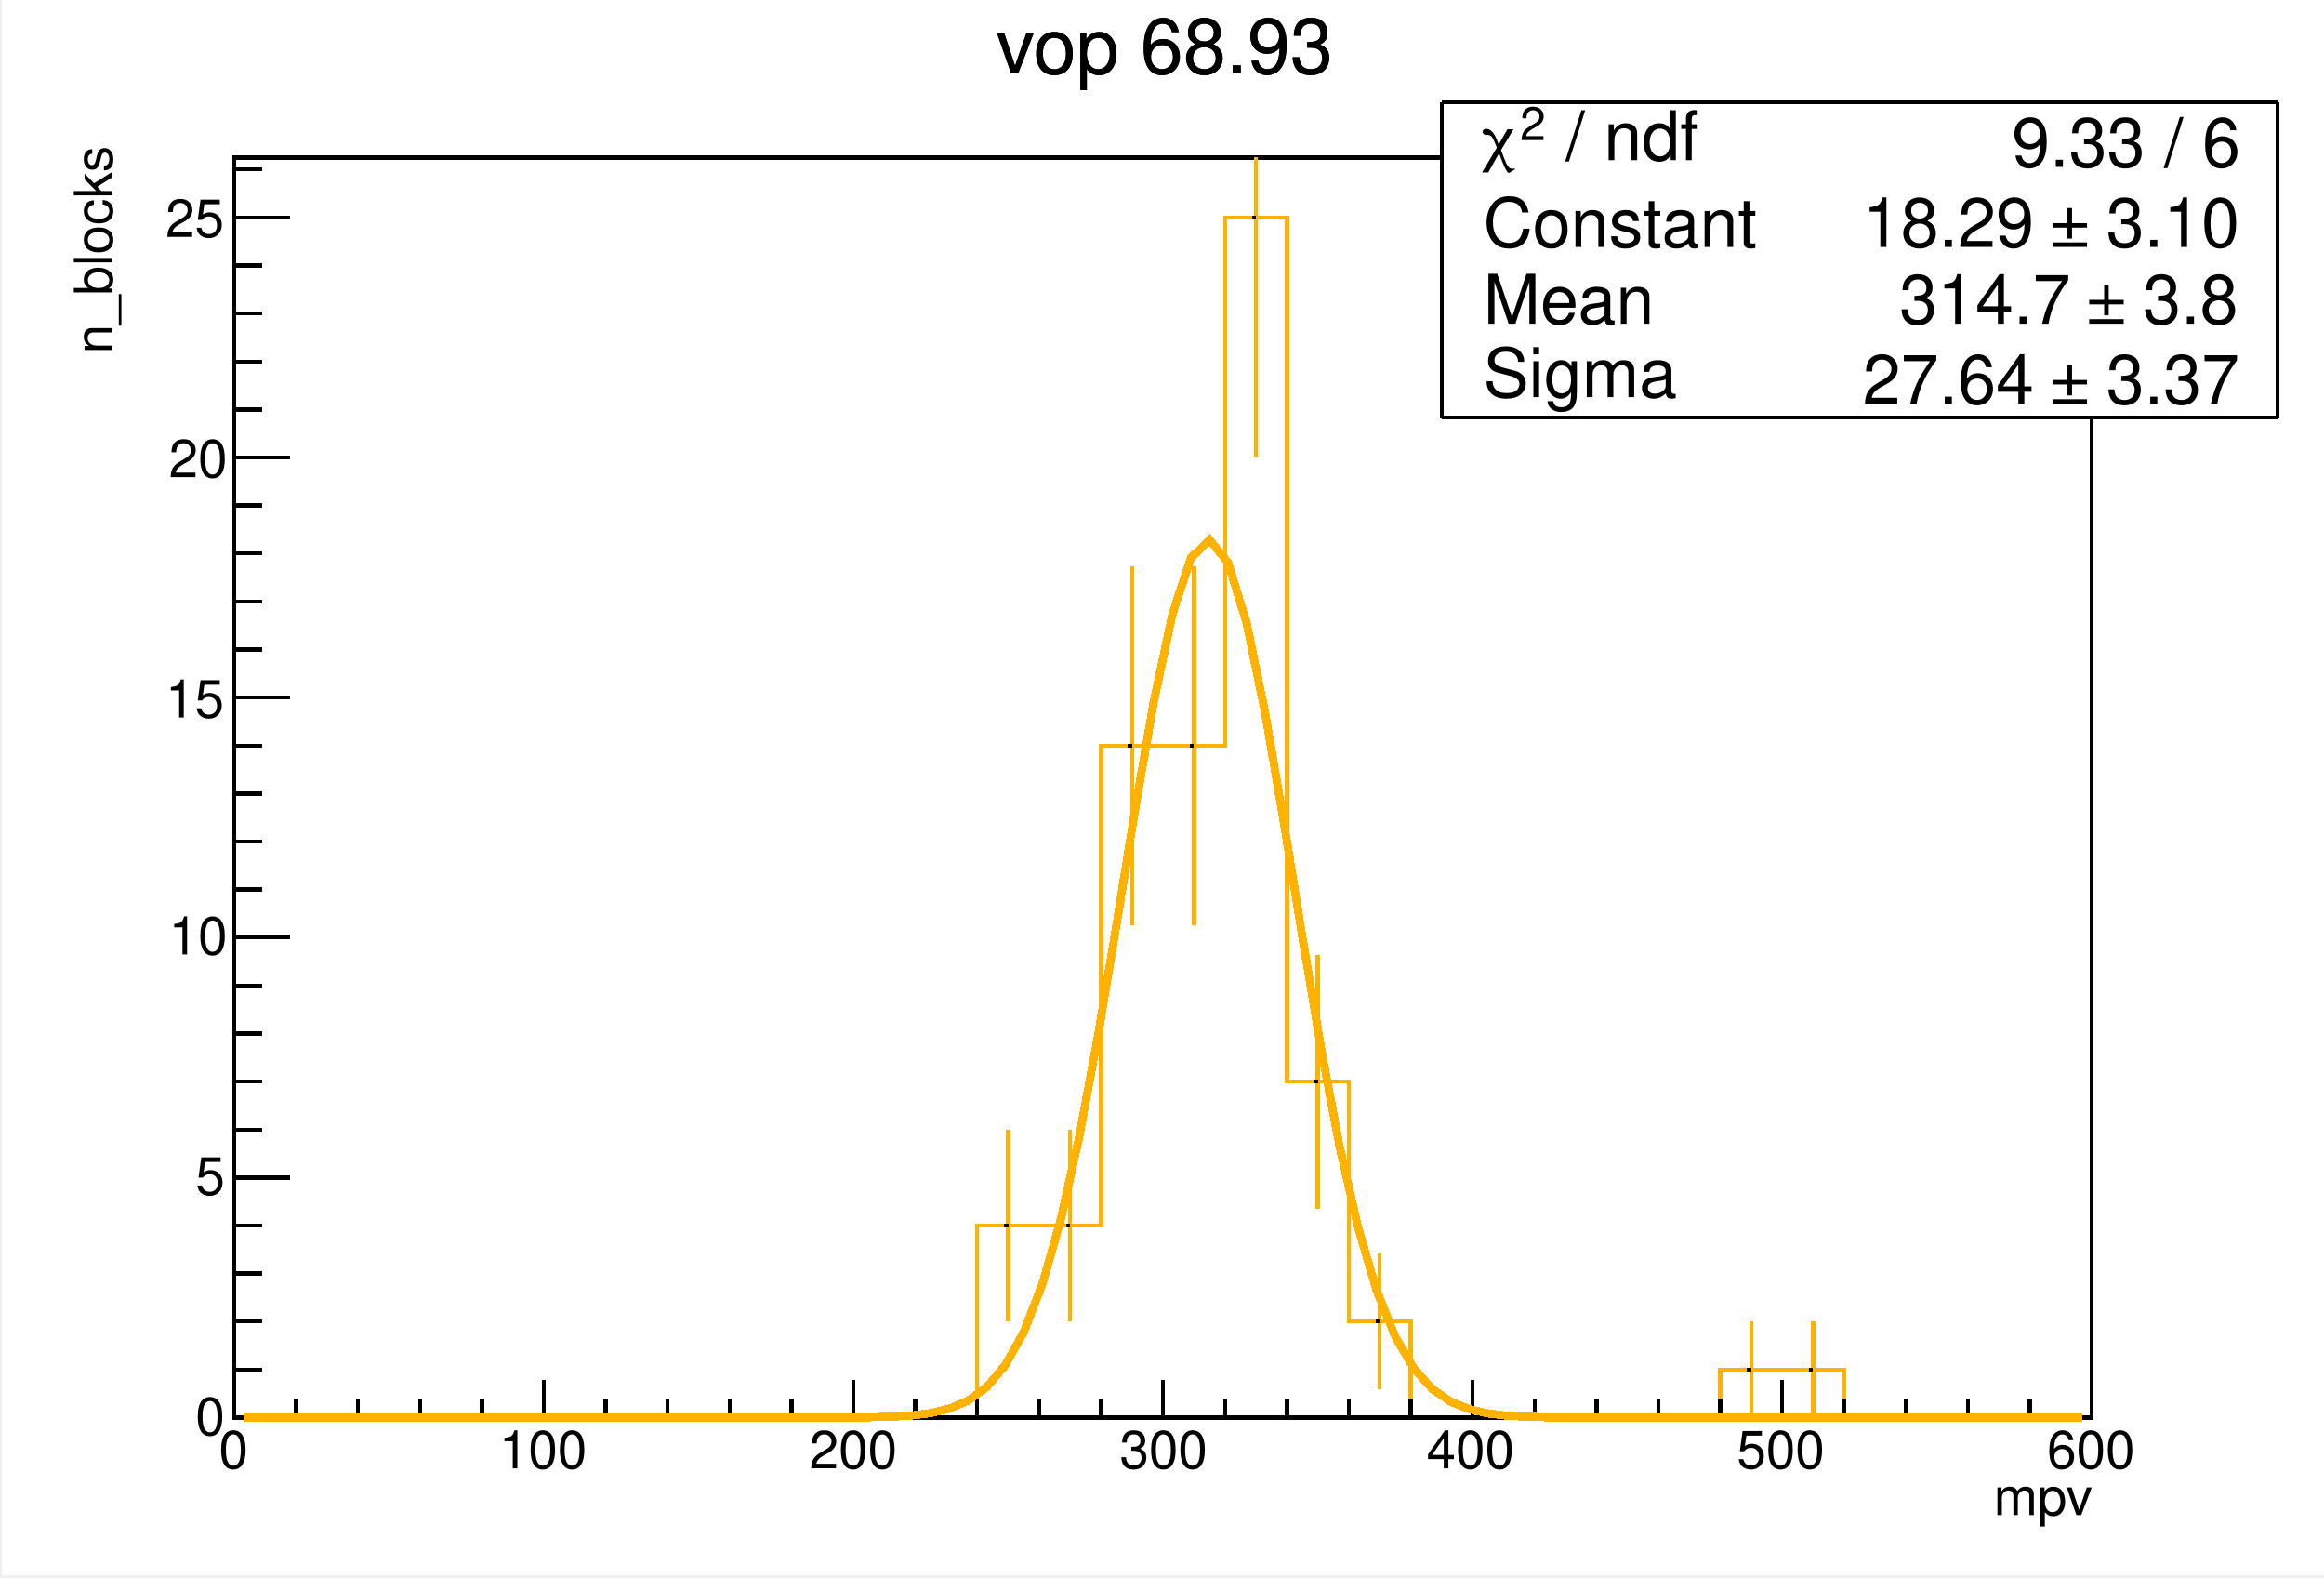
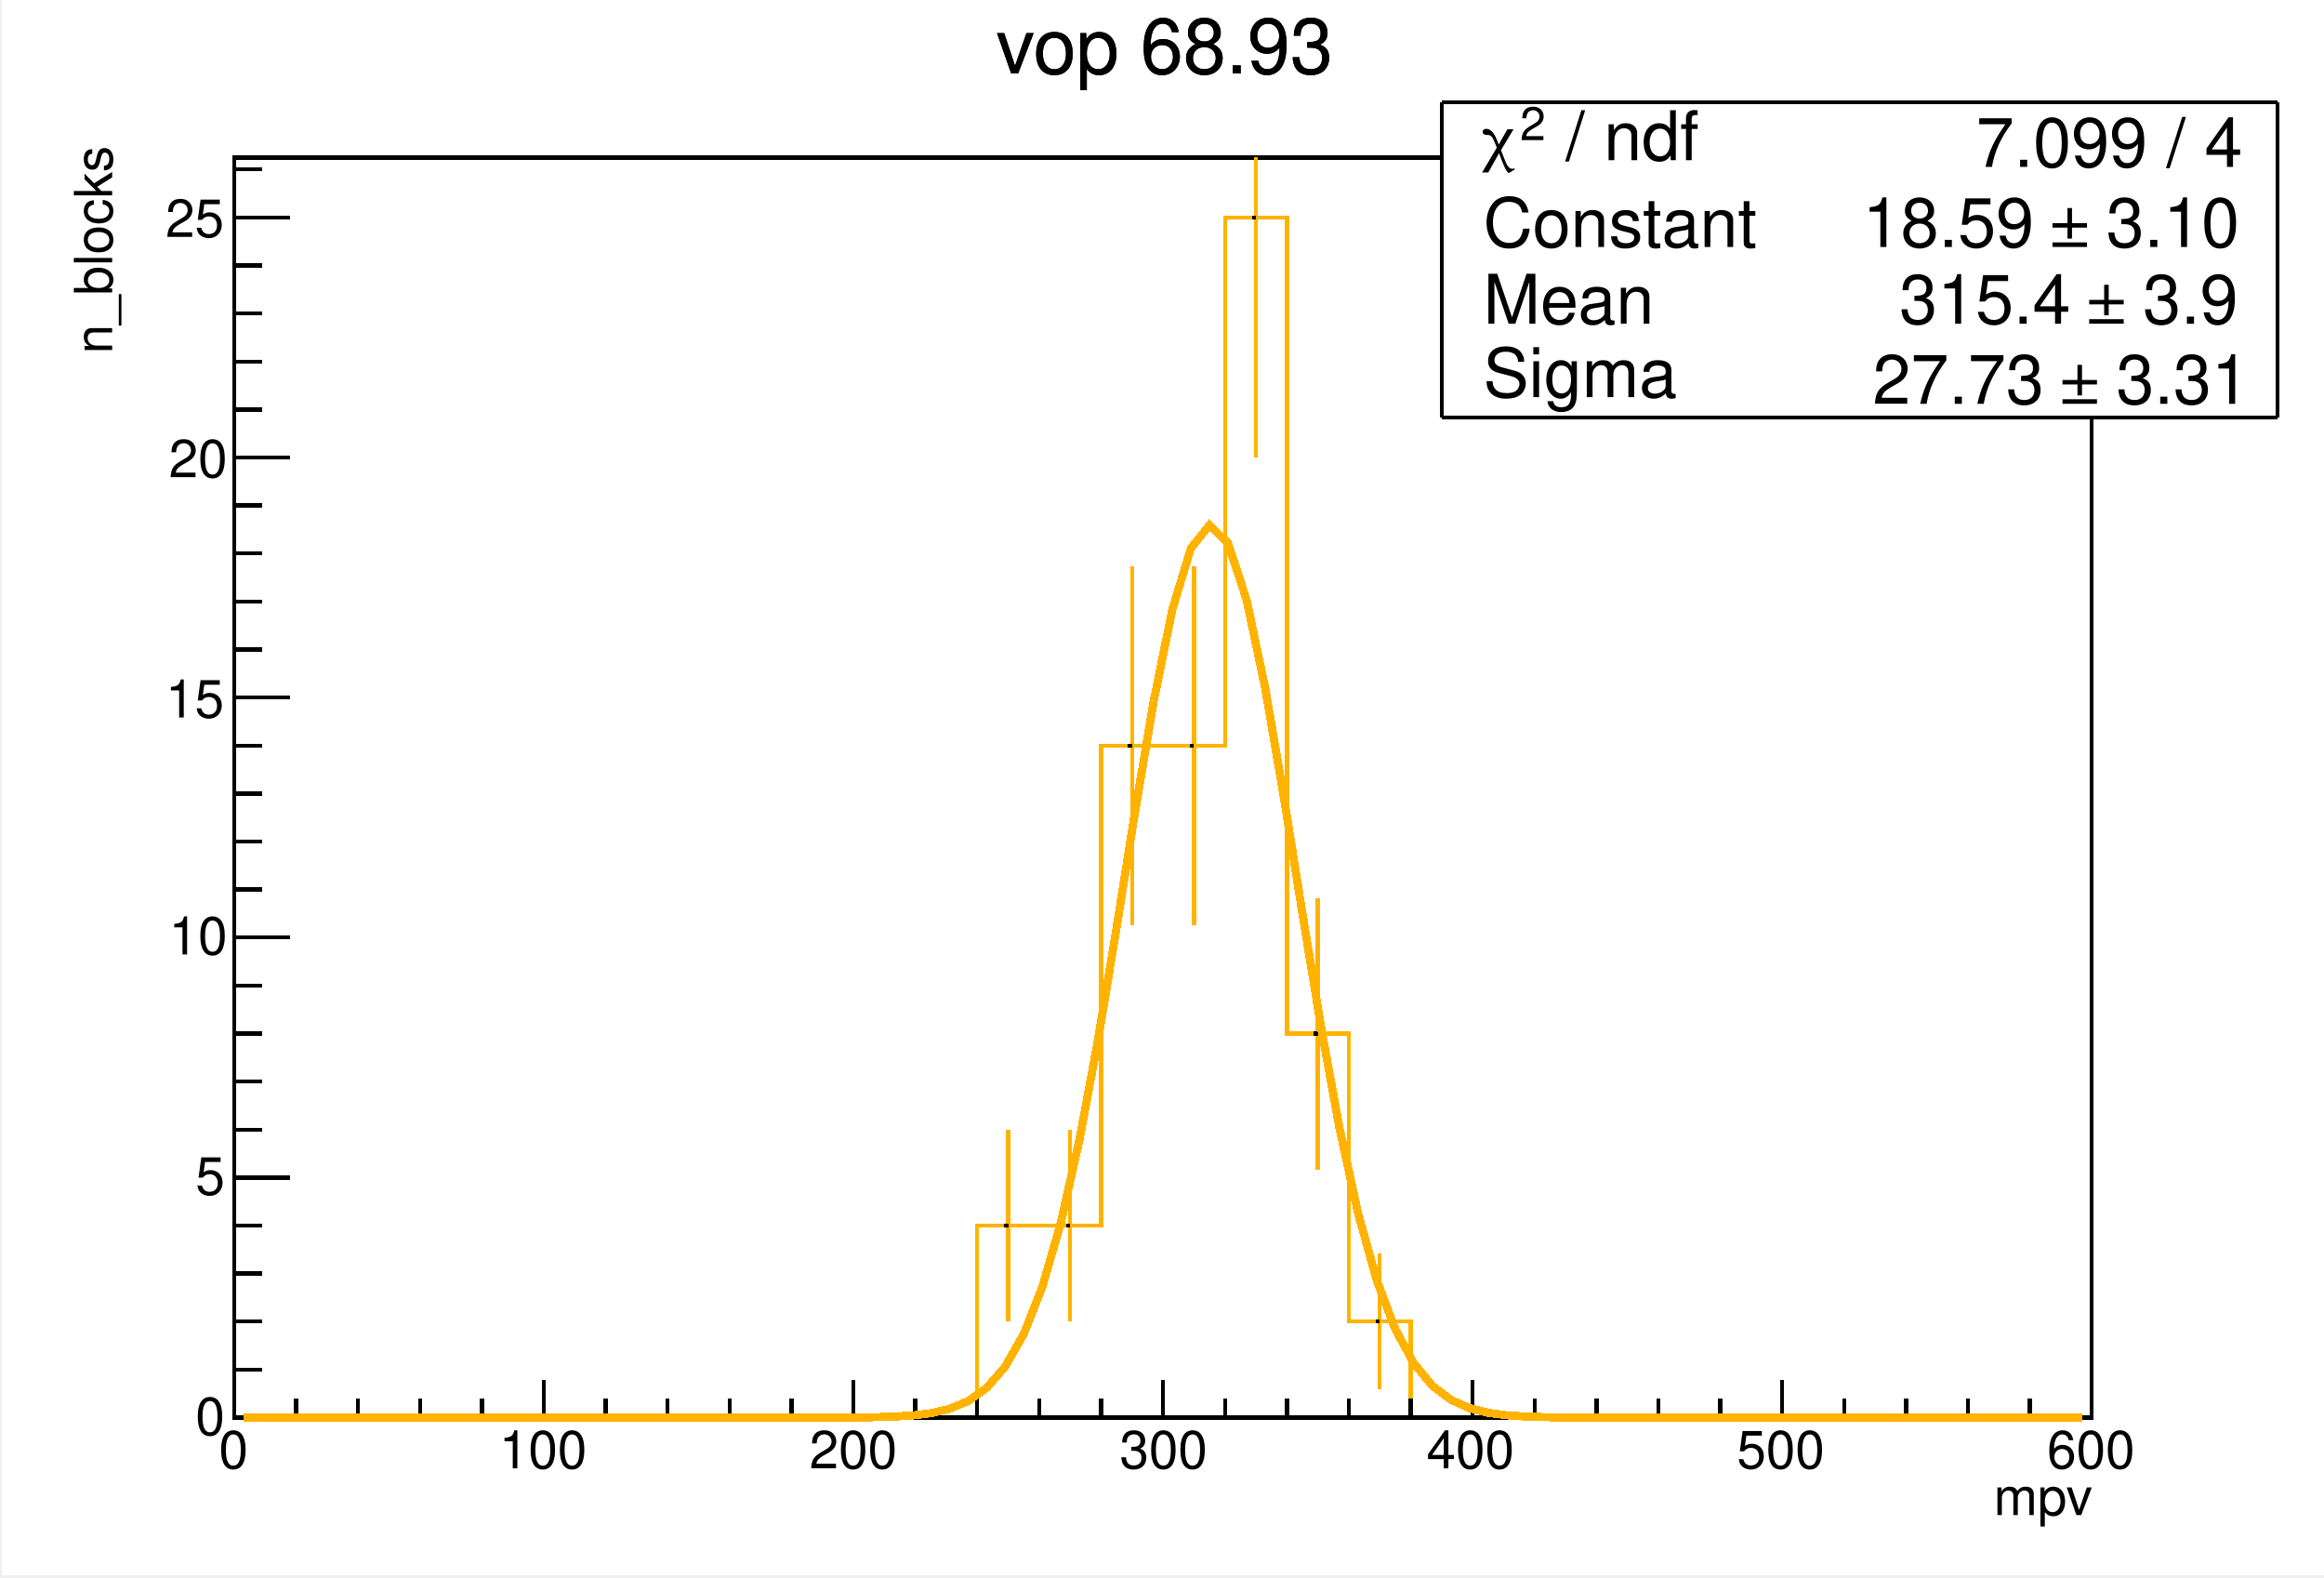
<svg xmlns="http://www.w3.org/2000/svg" width="567.429" height="384.969" viewBox="0 0 567.429 384.969" shape-rendering="crispEdges">
  <defs>
</defs>
  <rect x="0.5" y="0" width="566.929" height="384.469" fill="white" />
  <rect x="57.193" y="38.447" width="453.543" height="307.575" fill="white" />
  <rect x="57.193" y="38.447" width="453.543" height="307.575" fill="none" stroke="black" />
-   <path d="M57.193,346.022h 181.417v -46.869h 30.236v -117.172h 30.236v -128.889h 15.118v 210.909h 15.118v 58.586h 15.118v 23.434h 75.591v -11.717h 30.236v 11.717h 60.472" fill="none" stroke="#ffb300" />
-   <path d="M59.461,346.022h 145.134l 4.535, -0.046l 4.535, -0.063l 4.535, -0.138l 4.535, -0.289l 4.535, -0.574l 4.535, -1.083l 4.535, -1.94l 4.535, -3.297l 4.535, -5.312l 4.535, -8.103l 4.535, -11.686l  4.535, -15.901l 4.535, -20.354l 4.535, -24.41l 4.535, -27.259l 4.535, -28.065l 4.535, -26.174" fill="none" stroke="#ffb300" stroke-width="2" />
-   <path d="M281.697,171.327l 4.535, -21.328l 4.535, -13.806l 4.535, -4.439l 4.535, 5.54l 4.535, 14.757l 4.535, 22.011l 4.535, 26.531l 4.535, 28.1l 4.535, 27.028l 4.535, 24.001l 4.535, 19.863l 4.535, 15.409l  4.535, 11.251l 4.535, 7.752l 4.535, 5.05l 4.535, 3.116l 4.535, 1.822l 4.535, 1.012l 4.535, 0.533l 4.535, 0.267l 4.535, 0.127l 4.535, 0.058l 4.535, 0.041h 117.921" fill="none" stroke="#ffb300" stroke-width="2" />
+   <path d="M57.193,346.022h 181.417v -46.869h 30.236v -117.172h 30.236v -128.889h 15.118v 199.192h 15.118v 70.303h 15.118v 23.434h 166.299" fill="none" stroke="#ffb300" />
+   <path d="M59.461,346.022h 145.134l 4.535, -0.044l 4.535, -0.061l 4.535, -0.134l 4.535, -0.28l 4.535, -0.557l 4.535, -1.052l 4.535, -1.888l 4.535, -3.215l 4.535, -5.193l 4.535, -7.946l 4.535, -11.501l  4.535, -15.713l 4.535, -20.211l 4.535, -24.378l 4.535, -27.413l 4.535, -28.472l 4.535, -26.869" fill="none" stroke="#ffb300" stroke-width="2" />
+   <path d="M281.697,171.093l 4.535, -22.295l 4.535, -14.969l 4.535, -5.667l 4.535, 4.409l 4.535, 13.882l 4.535, 21.511l 4.535, 26.456l 4.535, 28.427l 4.535, 27.673l 4.535, 24.841l 4.535, 20.77l 4.535, 16.276l  4.535, 12.002l 4.535, 8.352l 4.535, 5.497l 4.535, 3.426l 4.535, 2.025l 4.535, 1.136l 4.535, 0.605l 4.535, 0.307l 4.535, 0.148l 4.535, 0.068l 4.535, 0.049h 117.921" fill="none" stroke="#ffb300" stroke-width="2" />
  <path d="M503.933,346.022h 4.535" fill="none" stroke="#ffb300" stroke-width="2" />
  <path d="M57.193,346.022h 453.543" fill="none" stroke="black" />
  <path d="M57.193,336.795v 9.227" fill="none" stroke="black" />
  <path d="M72.311,341.409v 4.614" fill="none" stroke="black" />
  <path d="M87.429,341.409v 4.614" fill="none" stroke="black" />
  <path d="M102.547,341.409v 4.614" fill="none" stroke="black" />
  <path d="M117.665,341.409v 4.614" fill="none" stroke="black" />
  <path d="M132.783,336.795v 9.227" fill="none" stroke="black" />
  <path d="M147.902,341.409v 4.614" fill="none" stroke="black" />
  <path d="M163.02,341.409v 4.614" fill="none" stroke="black" />
  <path d="M178.138,341.409v 4.614" fill="none" stroke="black" />
  <path d="M193.256,341.409v 4.614" fill="none" stroke="black" />
  <path d="M208.374,336.795v 9.227" fill="none" stroke="black" />
  <path d="M223.492,341.409v 4.614" fill="none" stroke="black" />
  <path d="M238.61,341.409v 4.614" fill="none" stroke="black" />
  <path d="M253.728,341.409v 4.614" fill="none" stroke="black" />
  <path d="M268.846,341.409v 4.614" fill="none" stroke="black" />
  <path d="M283.965,336.795v 9.227" fill="none" stroke="black" />
  <path d="M299.083,341.409v 4.614" fill="none" stroke="black" />
  <path d="M314.201,341.409v 4.614" fill="none" stroke="black" />
  <path d="M329.319,341.409v 4.614" fill="none" stroke="black" />
  <path d="M344.437,341.409v 4.614" fill="none" stroke="black" />
  <path d="M359.555,336.795v 9.227" fill="none" stroke="black" />
  <path d="M374.673,341.409v 4.614" fill="none" stroke="black" />
  <path d="M389.791,341.409v 4.614" fill="none" stroke="black" />
  <path d="M404.909,341.409v 4.614" fill="none" stroke="black" />
  <path d="M420.028,341.409v 4.614" fill="none" stroke="black" />
  <path d="M435.146,336.795v 9.227" fill="none" stroke="black" />
  <path d="M450.264,341.409v 4.614" fill="none" stroke="black" />
  <path d="M465.382,341.409v 4.614" fill="none" stroke="black" />
  <path d="M480.5,341.409v 4.614" fill="none" stroke="black" />
  <path d="M495.618,341.409v 4.614" fill="none" stroke="black" />
  <path d="M510.736,336.795v 9.227" fill="none" stroke="black" />
  <text xml:space="preserve" x="53.446" y="358.403" fill="black" font-size="12.845" font-family="Helvetica">0</text>
  <text xml:space="preserve" x="121.868" y="358.403" fill="black" font-size="12.845" font-family="Helvetica">100</text>
  <text xml:space="preserve" x="197.622" y="358.403" fill="black" font-size="12.845" font-family="Helvetica">200</text>
  <text xml:space="preserve" x="273.375" y="358.403" fill="black" font-size="12.845" font-family="Helvetica">300</text>
  <text xml:space="preserve" x="348.314" y="358.403" fill="black" font-size="12.845" font-family="Helvetica">400</text>
  <text xml:space="preserve" x="424.068" y="358.403" fill="black" font-size="12.845" font-family="Helvetica">500</text>
  <text xml:space="preserve" x="499.821" y="358.403" fill="black" font-size="12.845" font-family="Helvetica">600</text>
  <text xml:space="preserve" x="486.788" y="369.807" fill="black" font-size="12.845" font-family="Helvetica">mpv</text>
  <path d="M57.193,346.022v -307.575" fill="none" stroke="black" />
  <path d="M70.799,346.022h -13.606" fill="none" stroke="black" />
  <path d="M63.996,334.305h -6.803" fill="none" stroke="black" />
  <path d="M63.996,322.588h -6.803" fill="none" stroke="black" />
  <path d="M63.996,310.871h -6.803" fill="none" stroke="black" />
  <path d="M63.996,299.154h -6.803" fill="none" stroke="black" />
  <path d="M70.799,287.436h -13.606" fill="none" stroke="black" />
  <path d="M63.996,275.719h -6.803" fill="none" stroke="black" />
  <path d="M63.996,264.002h -6.803" fill="none" stroke="black" />
  <path d="M63.996,252.285h -6.803" fill="none" stroke="black" />
  <path d="M63.996,240.568h -6.803" fill="none" stroke="black" />
  <path d="M70.799,228.851h -13.606" fill="none" stroke="black" />
  <path d="M63.996,217.134h -6.803" fill="none" stroke="black" />
  <path d="M63.996,205.416h -6.803" fill="none" stroke="black" />
  <path d="M63.996,193.699h -6.803" fill="none" stroke="black" />
  <path d="M63.996,181.982h -6.803" fill="none" stroke="black" />
  <path d="M70.799,170.265h -13.606" fill="none" stroke="black" />
  <path d="M63.996,158.548h -6.803" fill="none" stroke="black" />
  <path d="M63.996,146.831h -6.803" fill="none" stroke="black" />
  <path d="M63.996,135.113h -6.803" fill="none" stroke="black" />
  <path d="M63.996,123.396h -6.803" fill="none" stroke="black" />
  <path d="M70.799,111.679h -13.606" fill="none" stroke="black" />
  <path d="M63.996,99.962h -6.803" fill="none" stroke="black" />
  <path d="M63.996,88.245h -6.803" fill="none" stroke="black" />
  <path d="M63.996,76.528h -6.803" fill="none" stroke="black" />
  <path d="M63.996,64.811h -6.803" fill="none" stroke="black" />
  <path d="M70.799,53.093h -13.606" fill="none" stroke="black" />
  <path d="M70.799,53.093h -13.606" fill="none" stroke="black" />
  <path d="M63.996,41.376h -6.803" fill="none" stroke="black" />
  <text xml:space="preserve" x="47.744" y="350.258" fill="black" font-size="12.845" font-family="Helvetica">0</text>
  <text xml:space="preserve" x="47.744" y="291.61" fill="black" font-size="12.845" font-family="Helvetica">5</text>
  <text xml:space="preserve" x="41.228" y="232.962" fill="black" font-size="12.845" font-family="Helvetica">10</text>
  <text xml:space="preserve" x="40.413" y="175.129" fill="black" font-size="12.845" font-family="Helvetica">15</text>
  <text xml:space="preserve" x="41.228" y="116.481" fill="black" font-size="12.845" font-family="Helvetica">20</text>
  <text xml:space="preserve" x="40.413" y="57.833" fill="black" font-size="12.845" font-family="Helvetica">25</text>
  <g transform="rotate(-90,27.3803,86.3427)">
    <text xml:space="preserve" x="27.38" y="86.343" fill="black" font-size="12.845" font-family="Helvetica">n_blocks</text>
  </g>
  <text xml:space="preserve" x="243.237" y="17.92" fill="black" font-size="18.794" font-family="Helvetica">vop 68.93</text>
  <rect x="351.996" y="24.991" width="204.094" height="76.894" fill="white" />
  <path d="M351.996,101.884h 204.094" fill="none" stroke="black" />
  <path d="M556.091,101.884v -76.894" fill="none" stroke="black" />
  <path d="M556.091,24.991h -204.094" fill="none" stroke="black" />
  <path d="M351.996,24.991v 76.894" fill="none" stroke="black" />
  <text xml:space="preserve" x="377.638" y="39.099" fill="black" font-size="16.725" font-family="Helvetica"> / ndf </text>
  <text xml:space="preserve" x="371.122" y="34.211" fill="black" font-size="11.317" font-family="Helvetica">2</text>
  <text xml:space="preserve" x="362.162" y="39.099" fill="black" font-size="16.725" font-family="Times">χ</text>
-   <text xml:space="preserve" x="481.901" y="40.728" fill="black" font-size="16.725" font-family="Helvetica">  9.33 / 6</text>
+   <text xml:space="preserve" x="477.828" y="40.728" fill="black" font-size="16.725" font-family="Helvetica"> 7.099 / 4</text>
  <text xml:space="preserve" x="362.162" y="60.277" fill="black" font-size="16.725" font-family="Helvetica">Constant </text>
  <text xml:space="preserve" x="509.596" y="60.277" fill="black" font-size="16.725" font-family="Helvetica"> 3.10</text>
  <text xml:space="preserve" x="500.636" y="60.277" fill="black" font-size="16.725" font-family="Times">±</text>
-   <text xml:space="preserve" x="450.133" y="60.277" fill="black" font-size="16.725" font-family="Helvetica"> 18.29 </text>
+   <text xml:space="preserve" x="450.133" y="60.277" fill="black" font-size="16.725" font-family="Helvetica"> 18.59 </text>
  <text xml:space="preserve" x="362.162" y="79.012" fill="black" font-size="16.725" font-family="Helvetica">Mean     </text>
-   <text xml:space="preserve" x="518.556" y="79.012" fill="black" font-size="16.725" font-family="Helvetica"> 3.8</text>
+   <text xml:space="preserve" x="518.556" y="79.012" fill="black" font-size="16.725" font-family="Helvetica"> 3.9</text>
  <text xml:space="preserve" x="509.596" y="79.012" fill="black" font-size="16.725" font-family="Times">±</text>
-   <text xml:space="preserve" x="459.094" y="79.012" fill="black" font-size="16.725" font-family="Helvetica"> 314.7 </text>
+   <text xml:space="preserve" x="459.094" y="79.012" fill="black" font-size="16.725" font-family="Helvetica"> 315.4 </text>
  <text xml:space="preserve" x="362.162" y="96.932" fill="black" font-size="16.725" font-family="Helvetica">Sigma    </text>
-   <text xml:space="preserve" x="509.596" y="98.561" fill="black" font-size="16.725" font-family="Helvetica"> 3.37</text>
-   <text xml:space="preserve" x="500.636" y="98.561" fill="black" font-size="16.725" font-family="Times">±</text>
-   <text xml:space="preserve" x="450.133" y="98.561" fill="black" font-size="16.725" font-family="Helvetica"> 27.64 </text>
+   <text xml:space="preserve" x="512.039" y="98.561" fill="black" font-size="16.725" font-family="Helvetica"> 3.31</text>
+   <text xml:space="preserve" x="503.079" y="98.561" fill="black" font-size="16.725" font-family="Times">±</text>
+   <text xml:space="preserve" x="452.577" y="98.561" fill="black" font-size="16.725" font-family="Helvetica"> 27.73 </text>
  <g stroke="black" stroke-width="1" fill="none">
    <line x1="63.752" y1="346.022" x2="64.752" y2="346.022" />
  </g>
  <g stroke="black" stroke-width="1" fill="none">
    <line x1="78.87" y1="346.022" x2="79.87" y2="346.022" />
  </g>
  <g stroke="black" stroke-width="1" fill="none">
    <line x1="93.988" y1="346.022" x2="94.988" y2="346.022" />
  </g>
  <g stroke="black" stroke-width="1" fill="none">
    <line x1="109.106" y1="346.022" x2="110.106" y2="346.022" />
  </g>
  <g stroke="black" stroke-width="1" fill="none">
    <line x1="124.224" y1="346.022" x2="125.224" y2="346.022" />
  </g>
  <g stroke="black" stroke-width="1" fill="none">
    <line x1="139.343" y1="346.022" x2="140.343" y2="346.022" />
  </g>
  <g stroke="black" stroke-width="1" fill="none">
    <line x1="154.461" y1="346.022" x2="155.461" y2="346.022" />
  </g>
  <g stroke="black" stroke-width="1" fill="none">
    <line x1="169.579" y1="346.022" x2="170.579" y2="346.022" />
  </g>
  <g stroke="black" stroke-width="1" fill="none">
    <line x1="184.697" y1="346.022" x2="185.697" y2="346.022" />
  </g>
  <g stroke="black" stroke-width="1" fill="none">
    <line x1="199.815" y1="346.022" x2="200.815" y2="346.022" />
  </g>
  <g stroke="black" stroke-width="1" fill="none">
    <line x1="214.933" y1="346.022" x2="215.933" y2="346.022" />
  </g>
  <g stroke="black" stroke-width="1" fill="none">
    <line x1="230.051" y1="346.022" x2="231.051" y2="346.022" />
  </g>
  <path d="M246.169,322.588v -23.434" fill="none" stroke="#ffb300" />
  <path d="M246.169,299.154v -23.434" fill="none" stroke="#ffb300" />
  <path d="M238.61,299.154h 7.559" fill="none" stroke="#ffb300" />
  <path d="M246.169,299.154h 7.559" fill="none" stroke="#ffb300" />
  <g stroke="black" stroke-width="1" fill="none">
    <line x1="245.169" y1="299.154" x2="246.169" y2="299.154" />
  </g>
  <path d="M261.287,322.588v -23.434" fill="none" stroke="#ffb300" />
  <path d="M261.287,299.154v -23.434" fill="none" stroke="#ffb300" />
  <path d="M253.728,299.154h 7.559" fill="none" stroke="#ffb300" />
  <path d="M261.287,299.154h 7.559" fill="none" stroke="#ffb300" />
  <g stroke="black" stroke-width="1" fill="none">
    <line x1="260.287" y1="299.154" x2="261.287" y2="299.154" />
  </g>
  <path d="M276.406,225.824v -43.842" fill="none" stroke="#ffb300" />
  <path d="M276.406,181.982v -43.842" fill="none" stroke="#ffb300" />
  <path d="M268.846,181.982h 7.559" fill="none" stroke="#ffb300" />
  <path d="M276.406,181.982h 7.559" fill="none" stroke="#ffb300" />
  <g stroke="black" stroke-width="1" fill="none">
    <line x1="275.406" y1="181.982" x2="276.406" y2="181.982" />
  </g>
  <path d="M291.524,225.824v -43.842" fill="none" stroke="#ffb300" />
  <path d="M291.524,181.982v -43.842" fill="none" stroke="#ffb300" />
  <path d="M283.965,181.982h 7.559" fill="none" stroke="#ffb300" />
  <path d="M291.524,181.982h 7.559" fill="none" stroke="#ffb300" />
  <g stroke="black" stroke-width="1" fill="none">
    <line x1="290.524" y1="181.982" x2="291.524" y2="181.982" />
  </g>
  <path d="M306.642,111.679v -58.586" fill="none" stroke="#ffb300" />
  <path d="M306.642,53.093v -14.646" fill="none" stroke="#ffb300" />
  <path d="M299.083,53.093h 7.559" fill="none" stroke="#ffb300" />
  <path d="M306.642,53.093h 7.559" fill="none" stroke="#ffb300" />
  <g stroke="black" stroke-width="1" fill="none">
    <line x1="305.642" y1="53.093" x2="306.642" y2="53.093" />
  </g>
-   <path d="M321.76,295.003v -31.001" fill="none" stroke="#ffb300" />
-   <path d="M321.76,264.002v -31.001" fill="none" stroke="#ffb300" />
-   <path d="M314.201,264.002h 7.559" fill="none" stroke="#ffb300" />
-   <path d="M321.76,264.002h 7.559" fill="none" stroke="#ffb300" />
-   <g stroke="black" stroke-width="1" fill="none">
-     <line x1="320.76" y1="264.002" x2="321.76" y2="264.002" />
+   <path d="M321.76,285.426v -33.141" fill="none" stroke="#ffb300" />
+   <path d="M321.76,252.285v -33.141" fill="none" stroke="#ffb300" />
+   <path d="M314.201,252.285h 7.559" fill="none" stroke="#ffb300" />
+   <path d="M321.76,252.285h 7.559" fill="none" stroke="#ffb300" />
+   <g stroke="black" stroke-width="1" fill="none">
+     <line x1="320.76" y1="252.285" x2="321.76" y2="252.285" />
  </g>
  <path d="M336.878,339.159v -16.571" fill="none" stroke="#ffb300" />
  <path d="M336.878,322.588v -16.571" fill="none" stroke="#ffb300" />
  <path d="M329.319,322.588h 7.559" fill="none" stroke="#ffb300" />
  <path d="M336.878,322.588h 7.559" fill="none" stroke="#ffb300" />
  <g stroke="black" stroke-width="1" fill="none">
    <line x1="335.878" y1="322.588" x2="336.878" y2="322.588" />
  </g>
  <g stroke="black" stroke-width="1" fill="none">
    <line x1="350.996" y1="346.022" x2="351.996" y2="346.022" />
  </g>
  <g stroke="black" stroke-width="1" fill="none">
    <line x1="366.114" y1="346.022" x2="367.114" y2="346.022" />
  </g>
  <g stroke="black" stroke-width="1" fill="none">
    <line x1="381.232" y1="346.022" x2="382.232" y2="346.022" />
  </g>
  <g stroke="black" stroke-width="1" fill="none">
    <line x1="396.35" y1="346.022" x2="397.35" y2="346.022" />
  </g>
  <g stroke="black" stroke-width="1" fill="none">
    <line x1="411.469" y1="346.022" x2="412.469" y2="346.022" />
  </g>
-   <path d="M427.587,346.022v -11.717" fill="none" stroke="#ffb300" />
-   <path d="M427.587,334.305v -11.717" fill="none" stroke="#ffb300" />
-   <path d="M420.028,334.305h 7.559" fill="none" stroke="#ffb300" />
-   <path d="M427.587,334.305h 7.559" fill="none" stroke="#ffb300" />
-   <g stroke="black" stroke-width="1" fill="none">
-     <line x1="426.587" y1="334.305" x2="427.587" y2="334.305" />
-   </g>
-   <path d="M442.705,346.022v -11.717" fill="none" stroke="#ffb300" />
-   <path d="M442.705,334.305v -11.717" fill="none" stroke="#ffb300" />
-   <path d="M435.146,334.305h 7.559" fill="none" stroke="#ffb300" />
-   <path d="M442.705,334.305h 7.559" fill="none" stroke="#ffb300" />
-   <g stroke="black" stroke-width="1" fill="none">
-     <line x1="441.705" y1="334.305" x2="442.705" y2="334.305" />
+   <g stroke="black" stroke-width="1" fill="none">
+     <line x1="426.587" y1="346.022" x2="427.587" y2="346.022" />
+   </g>
+   <g stroke="black" stroke-width="1" fill="none">
+     <line x1="441.705" y1="346.022" x2="442.705" y2="346.022" />
  </g>
  <g stroke="black" stroke-width="1" fill="none">
    <line x1="456.823" y1="346.022" x2="457.823" y2="346.022" />
  </g>
  <g stroke="black" stroke-width="1" fill="none">
    <line x1="471.941" y1="346.022" x2="472.941" y2="346.022" />
  </g>
  <g stroke="black" stroke-width="1" fill="none">
    <line x1="487.059" y1="346.022" x2="488.059" y2="346.022" />
  </g>
  <g stroke="black" stroke-width="1" fill="none">
    <line x1="502.177" y1="346.022" x2="503.177" y2="346.022" />
  </g>
-   <path d="M59.461,346.022h 145.134l 4.535, -0.046l 4.535, -0.063l 4.535, -0.138l 4.535, -0.289l 4.535, -0.574l 4.535, -1.083l 4.535, -1.94l 4.535, -3.297l 4.535, -5.312l 4.535, -8.103l 4.535, -11.686l  4.535, -15.901l 4.535, -20.354l 4.535, -24.41l 4.535, -27.259l 4.535, -28.065l 4.535, -26.174" fill="none" stroke="#ffb300" stroke-width="2" />
-   <path d="M281.697,171.327l 4.535, -21.328l 4.535, -13.806l 4.535, -4.439l 4.535, 5.54l 4.535, 14.757l 4.535, 22.011l 4.535, 26.531l 4.535, 28.1l 4.535, 27.028l 4.535, 24.001l 4.535, 19.863l 4.535, 15.409l  4.535, 11.251l 4.535, 7.752l 4.535, 5.05l 4.535, 3.116l 4.535, 1.822l 4.535, 1.012l 4.535, 0.533l 4.535, 0.267l 4.535, 0.127l 4.535, 0.058l 4.535, 0.041h 117.921" fill="none" stroke="#ffb300" stroke-width="2" />
+   <path d="M59.461,346.022h 145.134l 4.535, -0.044l 4.535, -0.061l 4.535, -0.134l 4.535, -0.28l 4.535, -0.557l 4.535, -1.052l 4.535, -1.888l 4.535, -3.215l 4.535, -5.193l 4.535, -7.946l 4.535, -11.501l  4.535, -15.713l 4.535, -20.211l 4.535, -24.378l 4.535, -27.413l 4.535, -28.472l 4.535, -26.869" fill="none" stroke="#ffb300" stroke-width="2" />
+   <path d="M281.697,171.093l 4.535, -22.295l 4.535, -14.969l 4.535, -5.667l 4.535, 4.409l 4.535, 13.882l 4.535, 21.511l 4.535, 26.456l 4.535, 28.427l 4.535, 27.673l 4.535, 24.841l 4.535, 20.77l 4.535, 16.276l  4.535, 12.002l 4.535, 8.352l 4.535, 5.497l 4.535, 3.426l 4.535, 2.025l 4.535, 1.136l 4.535, 0.605l 4.535, 0.307l 4.535, 0.148l 4.535, 0.068l 4.535, 0.049h 117.921" fill="none" stroke="#ffb300" stroke-width="2" />
  <path d="M503.933,346.022h 4.535" fill="none" stroke="#ffb300" stroke-width="2" />
  <rect x="351.996" y="24.991" width="204.094" height="76.894" fill="white" />
  <path d="M351.996,101.884h 204.094" fill="none" stroke="black" />
  <path d="M556.091,101.884v -76.894" fill="none" stroke="black" />
  <path d="M556.091,24.991h -204.094" fill="none" stroke="black" />
  <path d="M351.996,24.991v 76.894" fill="none" stroke="black" />
  <text xml:space="preserve" x="377.638" y="39.099" fill="black" font-size="16.725" font-family="Helvetica"> / ndf </text>
  <text xml:space="preserve" x="371.122" y="34.211" fill="black" font-size="11.317" font-family="Helvetica">2</text>
  <text xml:space="preserve" x="362.162" y="39.099" fill="black" font-size="16.725" font-family="Times">χ</text>
-   <text xml:space="preserve" x="481.901" y="40.728" fill="black" font-size="16.725" font-family="Helvetica">  9.33 / 6</text>
+   <text xml:space="preserve" x="477.828" y="40.728" fill="black" font-size="16.725" font-family="Helvetica"> 7.099 / 4</text>
  <text xml:space="preserve" x="362.162" y="60.277" fill="black" font-size="16.725" font-family="Helvetica">Constant </text>
  <text xml:space="preserve" x="509.596" y="60.277" fill="black" font-size="16.725" font-family="Helvetica"> 3.10</text>
  <text xml:space="preserve" x="500.636" y="60.277" fill="black" font-size="16.725" font-family="Times">±</text>
-   <text xml:space="preserve" x="450.133" y="60.277" fill="black" font-size="16.725" font-family="Helvetica"> 18.29 </text>
+   <text xml:space="preserve" x="450.133" y="60.277" fill="black" font-size="16.725" font-family="Helvetica"> 18.59 </text>
  <text xml:space="preserve" x="362.162" y="79.012" fill="black" font-size="16.725" font-family="Helvetica">Mean     </text>
-   <text xml:space="preserve" x="518.556" y="79.012" fill="black" font-size="16.725" font-family="Helvetica"> 3.8</text>
+   <text xml:space="preserve" x="518.556" y="79.012" fill="black" font-size="16.725" font-family="Helvetica"> 3.9</text>
  <text xml:space="preserve" x="509.596" y="79.012" fill="black" font-size="16.725" font-family="Times">±</text>
-   <text xml:space="preserve" x="459.094" y="79.012" fill="black" font-size="16.725" font-family="Helvetica"> 314.7 </text>
+   <text xml:space="preserve" x="459.094" y="79.012" fill="black" font-size="16.725" font-family="Helvetica"> 315.4 </text>
  <text xml:space="preserve" x="362.162" y="96.932" fill="black" font-size="16.725" font-family="Helvetica">Sigma    </text>
-   <text xml:space="preserve" x="509.596" y="98.561" fill="black" font-size="16.725" font-family="Helvetica"> 3.37</text>
-   <text xml:space="preserve" x="500.636" y="98.561" fill="black" font-size="16.725" font-family="Times">±</text>
-   <text xml:space="preserve" x="450.133" y="98.561" fill="black" font-size="16.725" font-family="Helvetica"> 27.64 </text>
+   <text xml:space="preserve" x="512.039" y="98.561" fill="black" font-size="16.725" font-family="Helvetica"> 3.31</text>
+   <text xml:space="preserve" x="503.079" y="98.561" fill="black" font-size="16.725" font-family="Times">±</text>
+   <text xml:space="preserve" x="452.577" y="98.561" fill="black" font-size="16.725" font-family="Helvetica"> 27.73 </text>
  <text xml:space="preserve" x="243.237" y="17.92" fill="black" font-size="18.794" font-family="Helvetica">vop 68.93</text>
</svg>
